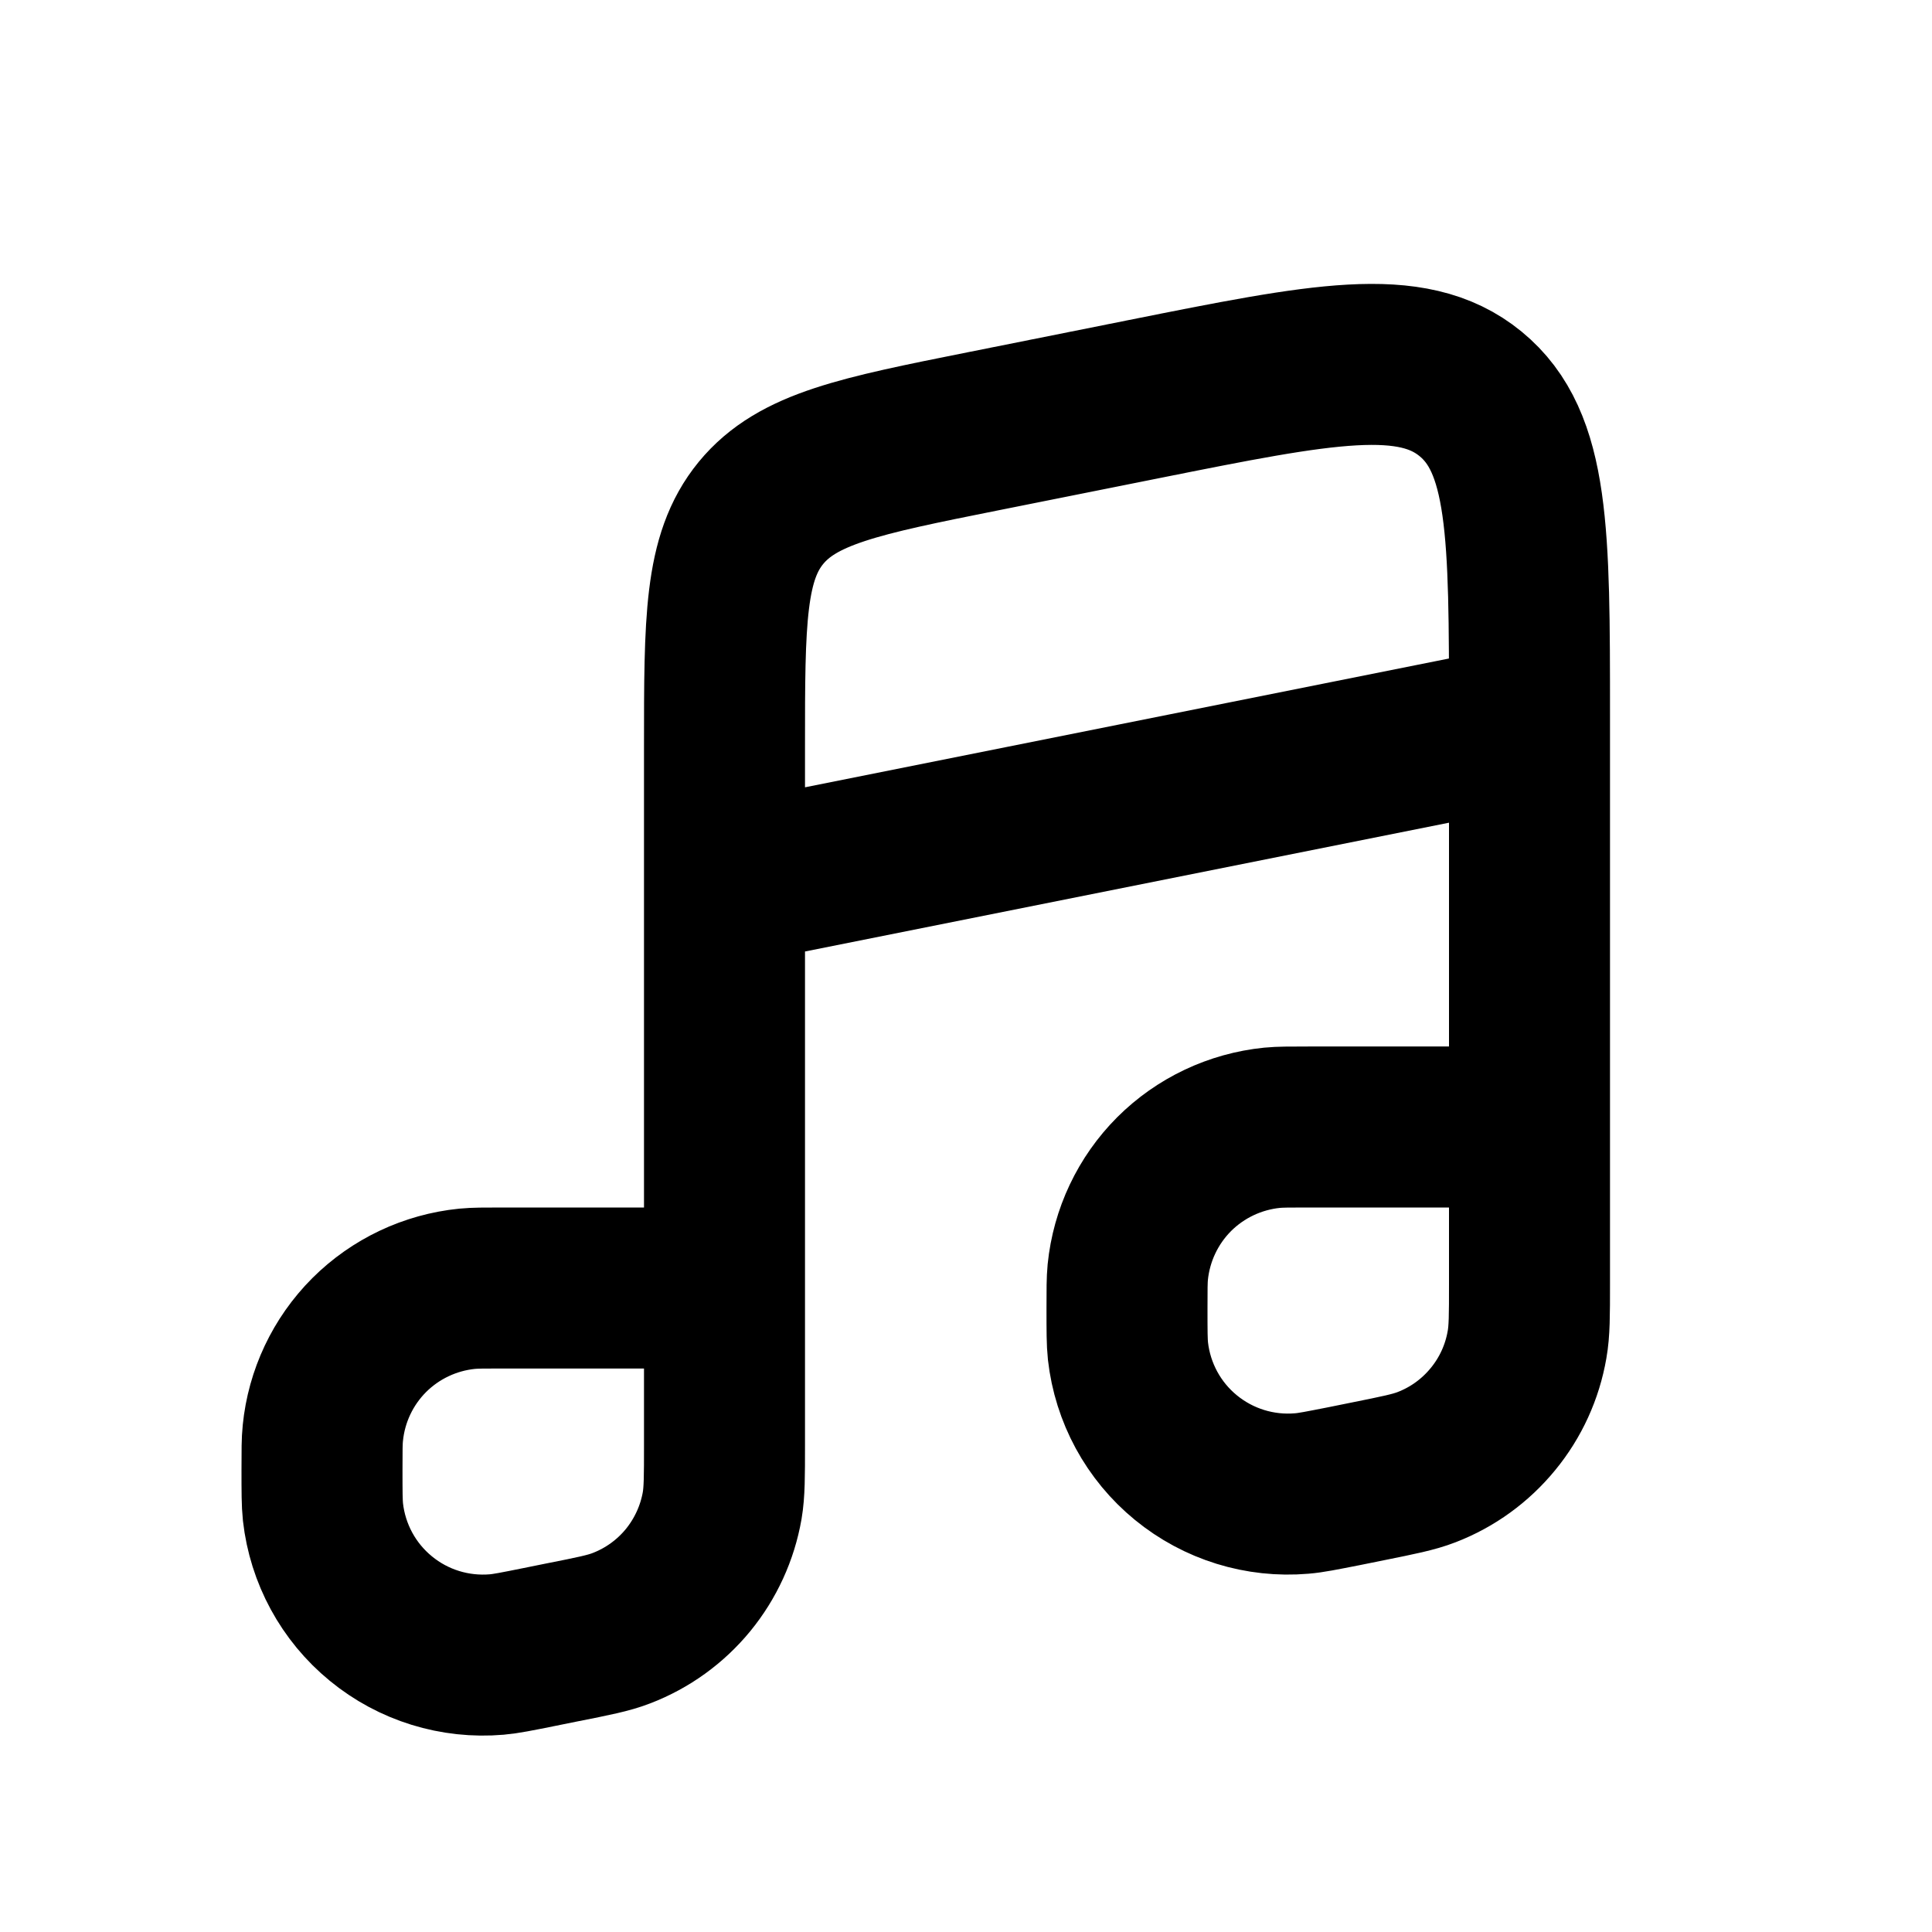
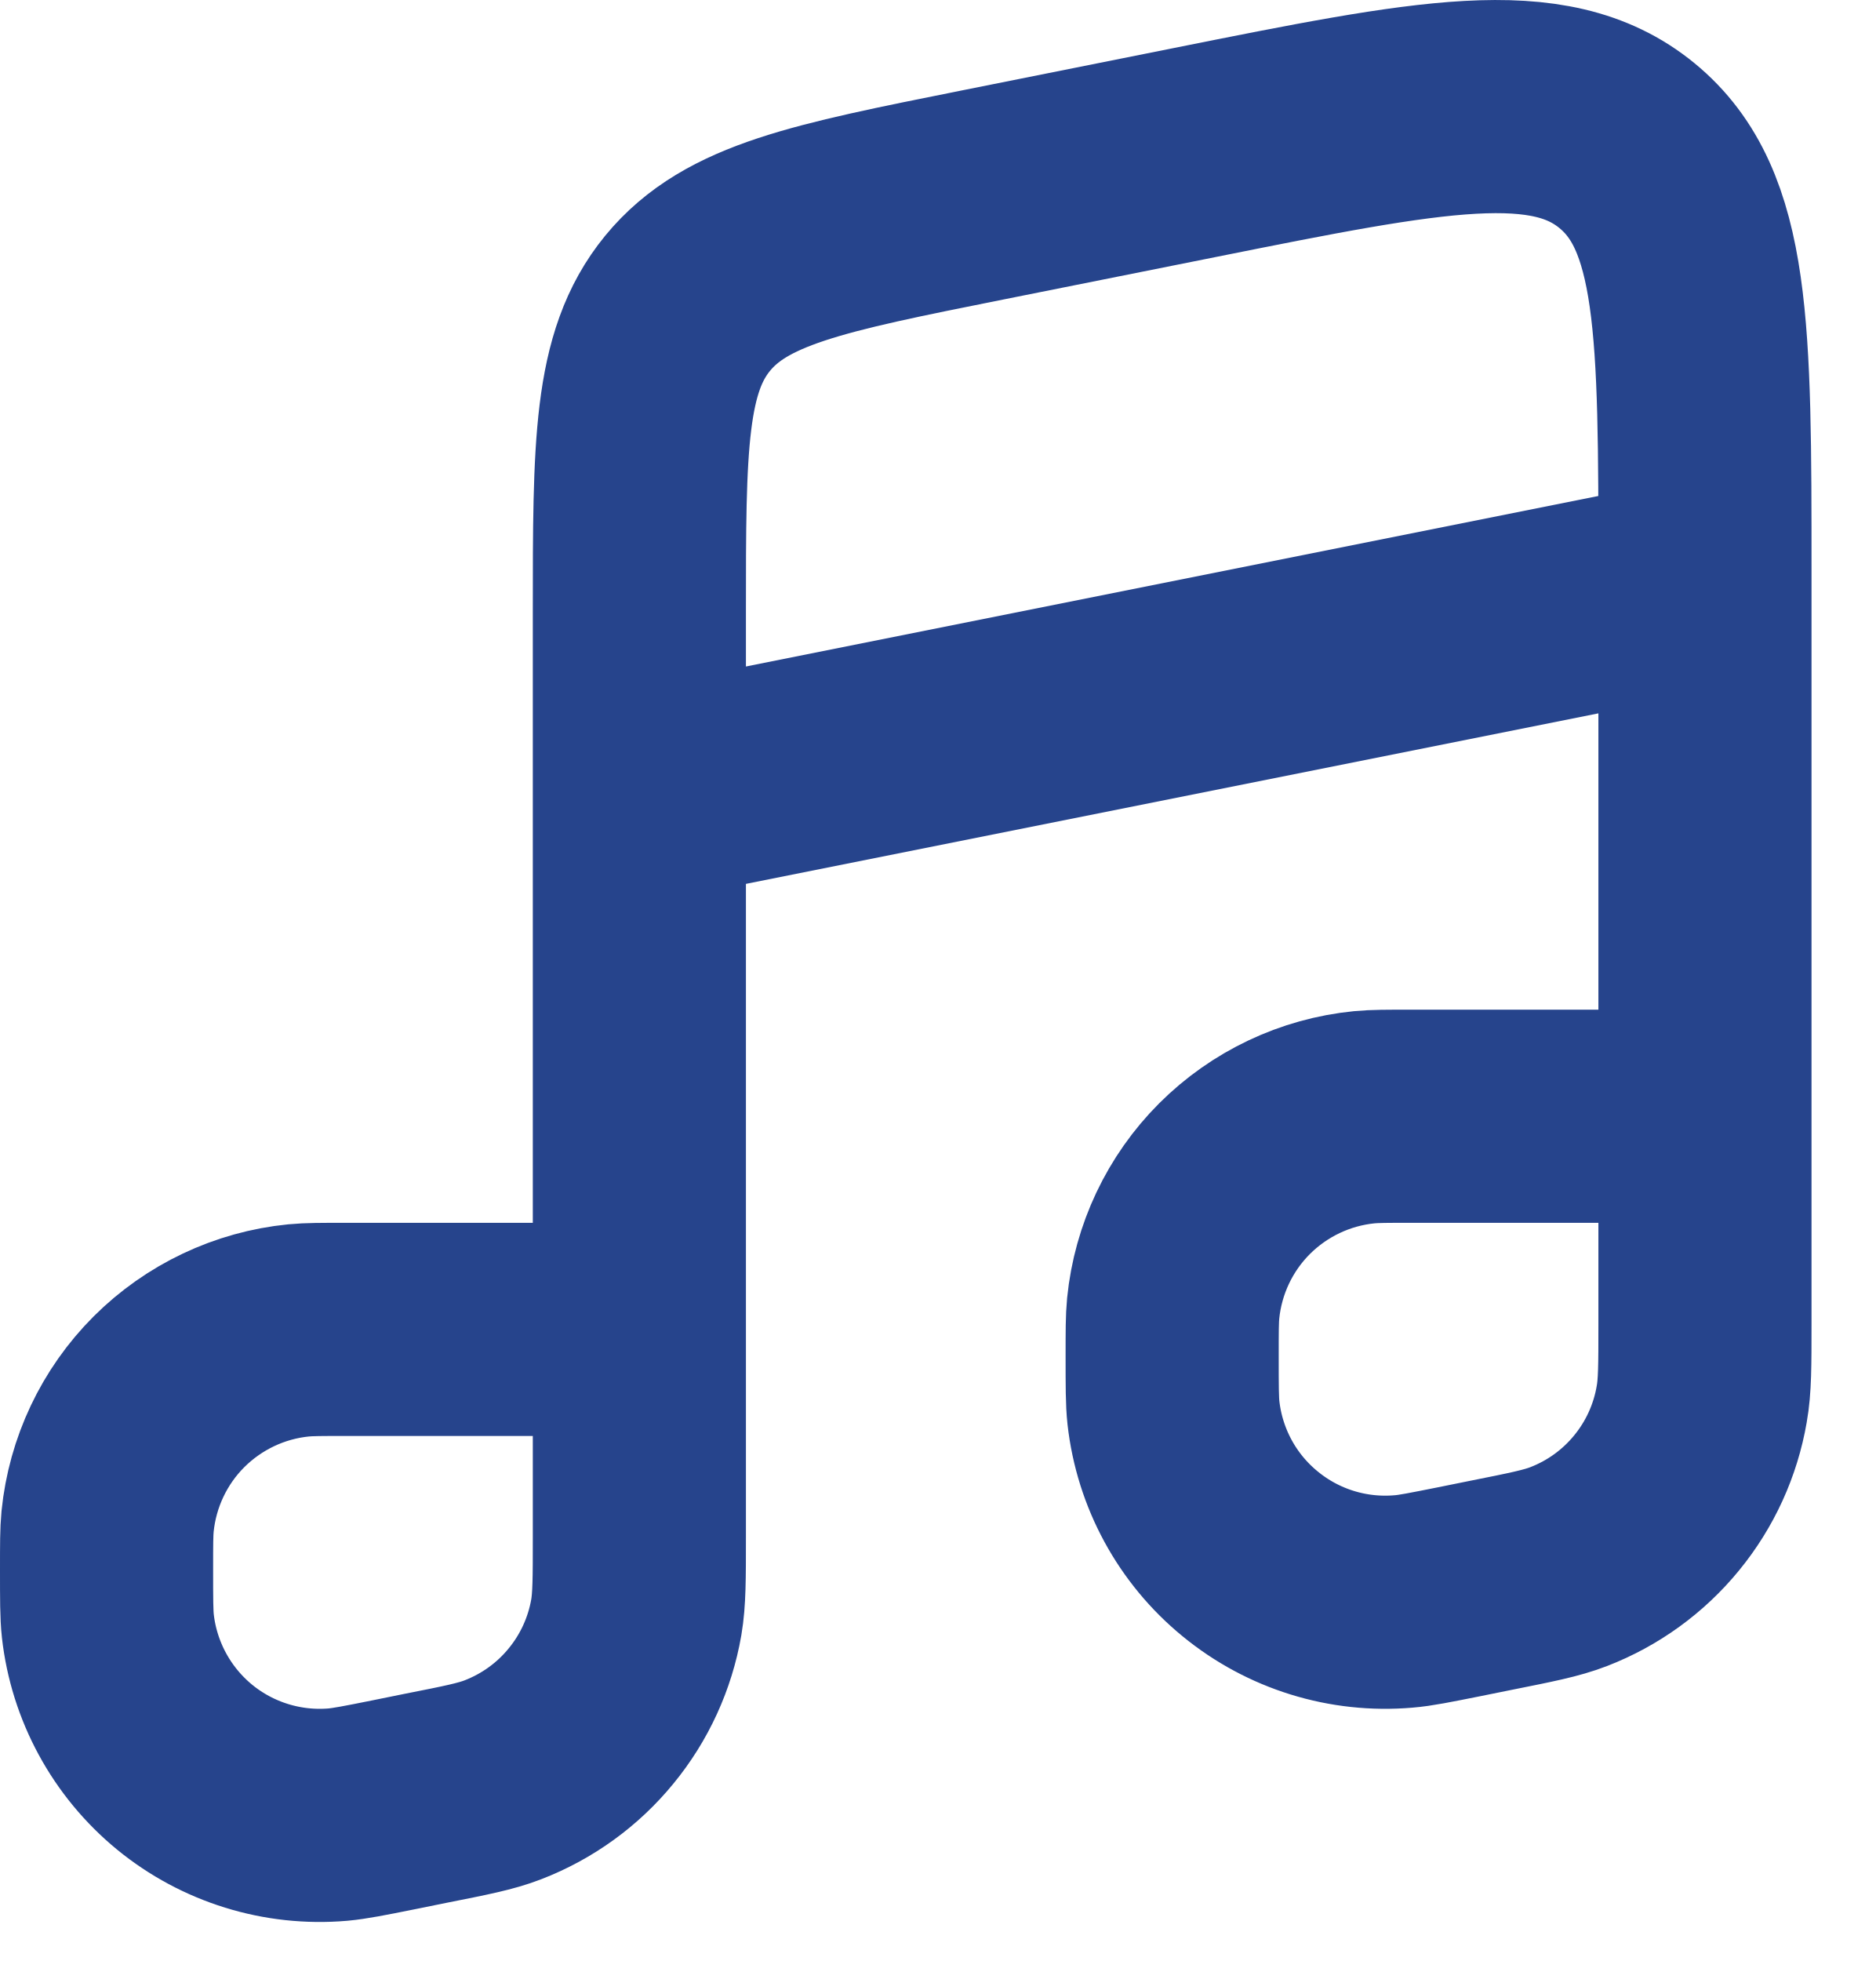
- <svg xmlns="http://www.w3.org/2000/svg" width="30" height="30" viewBox="0 0 30 30" fill="none">
-   <path d="M11.25 20H7.815C7.522 20 7.376 20 7.253 20.012C6.678 20.07 6.141 20.324 5.732 20.732C5.324 21.141 5.07 21.678 5.013 22.253C5 22.376 5 22.523 5 22.815C5 23.165 5 23.34 5.015 23.479C5.088 24.127 5.41 24.721 5.915 25.134C6.419 25.548 7.065 25.747 7.715 25.691C7.853 25.679 8.025 25.645 8.367 25.576L8.738 25.501C9.213 25.407 9.451 25.36 9.651 25.282C10.054 25.127 10.41 24.87 10.684 24.536C10.957 24.202 11.14 23.803 11.214 23.378C11.25 23.165 11.25 22.922 11.25 22.439V11.599C11.25 9.636 11.25 8.656 11.816 7.965C12.384 7.274 13.345 7.081 15.27 6.696L17.77 6.196C20.536 5.643 21.92 5.366 22.835 6.116C23.75 6.866 23.75 8.277 23.75 11.099V11.25M23.75 11.25V17.5M23.75 11.25L11.25 13.75M23.75 17.5V19.938C23.75 20.424 23.75 20.665 23.712 20.878C23.639 21.303 23.457 21.702 23.183 22.035C22.91 22.369 22.555 22.627 22.152 22.782C21.951 22.86 21.714 22.907 21.238 23.003L20.867 23.078C20.525 23.145 20.354 23.18 20.214 23.191C19.564 23.247 18.919 23.047 18.415 22.634C17.91 22.221 17.588 21.627 17.515 20.979C17.5 20.841 17.5 20.666 17.5 20.316C17.5 20.023 17.5 19.876 17.512 19.753C17.57 19.178 17.824 18.641 18.232 18.232C18.641 17.824 19.178 17.57 19.753 17.512C19.876 17.5 20.023 17.5 20.315 17.5H23.75Z" stroke="currentColor" stroke-width="2.5" />
+ <svg xmlns="http://www.w3.org/2000/svg" width="22" height="23" viewBox="0 0 22 23" fill="none">
+   <path d="M7.5 15.592H4.065C3.772 15.592 3.626 15.592 3.502 15.604C2.928 15.661 2.391 15.916 1.982 16.324C1.574 16.732 1.32 17.269 1.262 17.844C1.25 17.968 1.25 18.114 1.25 18.407C1.25 18.757 1.25 18.932 1.265 19.07C1.338 19.718 1.661 20.312 2.165 20.726C2.669 21.139 3.315 21.339 3.965 21.283C4.103 21.27 4.275 21.237 4.617 21.168L4.987 21.093C5.463 20.999 5.701 20.952 5.901 20.874C6.304 20.718 6.66 20.461 6.933 20.127C7.207 19.794 7.39 19.395 7.464 18.969C7.5 18.757 7.5 18.514 7.5 18.03V7.19C7.5 5.228 7.5 4.248 8.066 3.557C8.634 2.865 9.595 2.673 11.52 2.288L14.02 1.788C16.786 1.234 18.17 0.958 19.085 1.708C20 2.458 20 3.869 20 6.69V6.842M20 6.842V13.092M20 6.842L7.5 9.342M20 13.092V15.529C20 16.015 20 16.257 19.962 16.469C19.889 16.894 19.707 17.293 19.433 17.627C19.16 17.961 18.805 18.218 18.402 18.374C18.201 18.452 17.964 18.499 17.488 18.594L17.117 18.669C16.775 18.737 16.604 18.772 16.464 18.783C15.814 18.839 15.169 18.639 14.665 18.225C14.16 17.812 13.838 17.218 13.765 16.57C13.75 16.433 13.75 16.258 13.75 15.908C13.75 15.614 13.75 15.468 13.762 15.344C13.82 14.769 14.074 14.232 14.482 13.824C14.891 13.416 15.428 13.161 16.003 13.104C16.126 13.092 16.273 13.092 16.565 13.092H20Z" stroke="#26448C" stroke-width="2.5" />
</svg>
